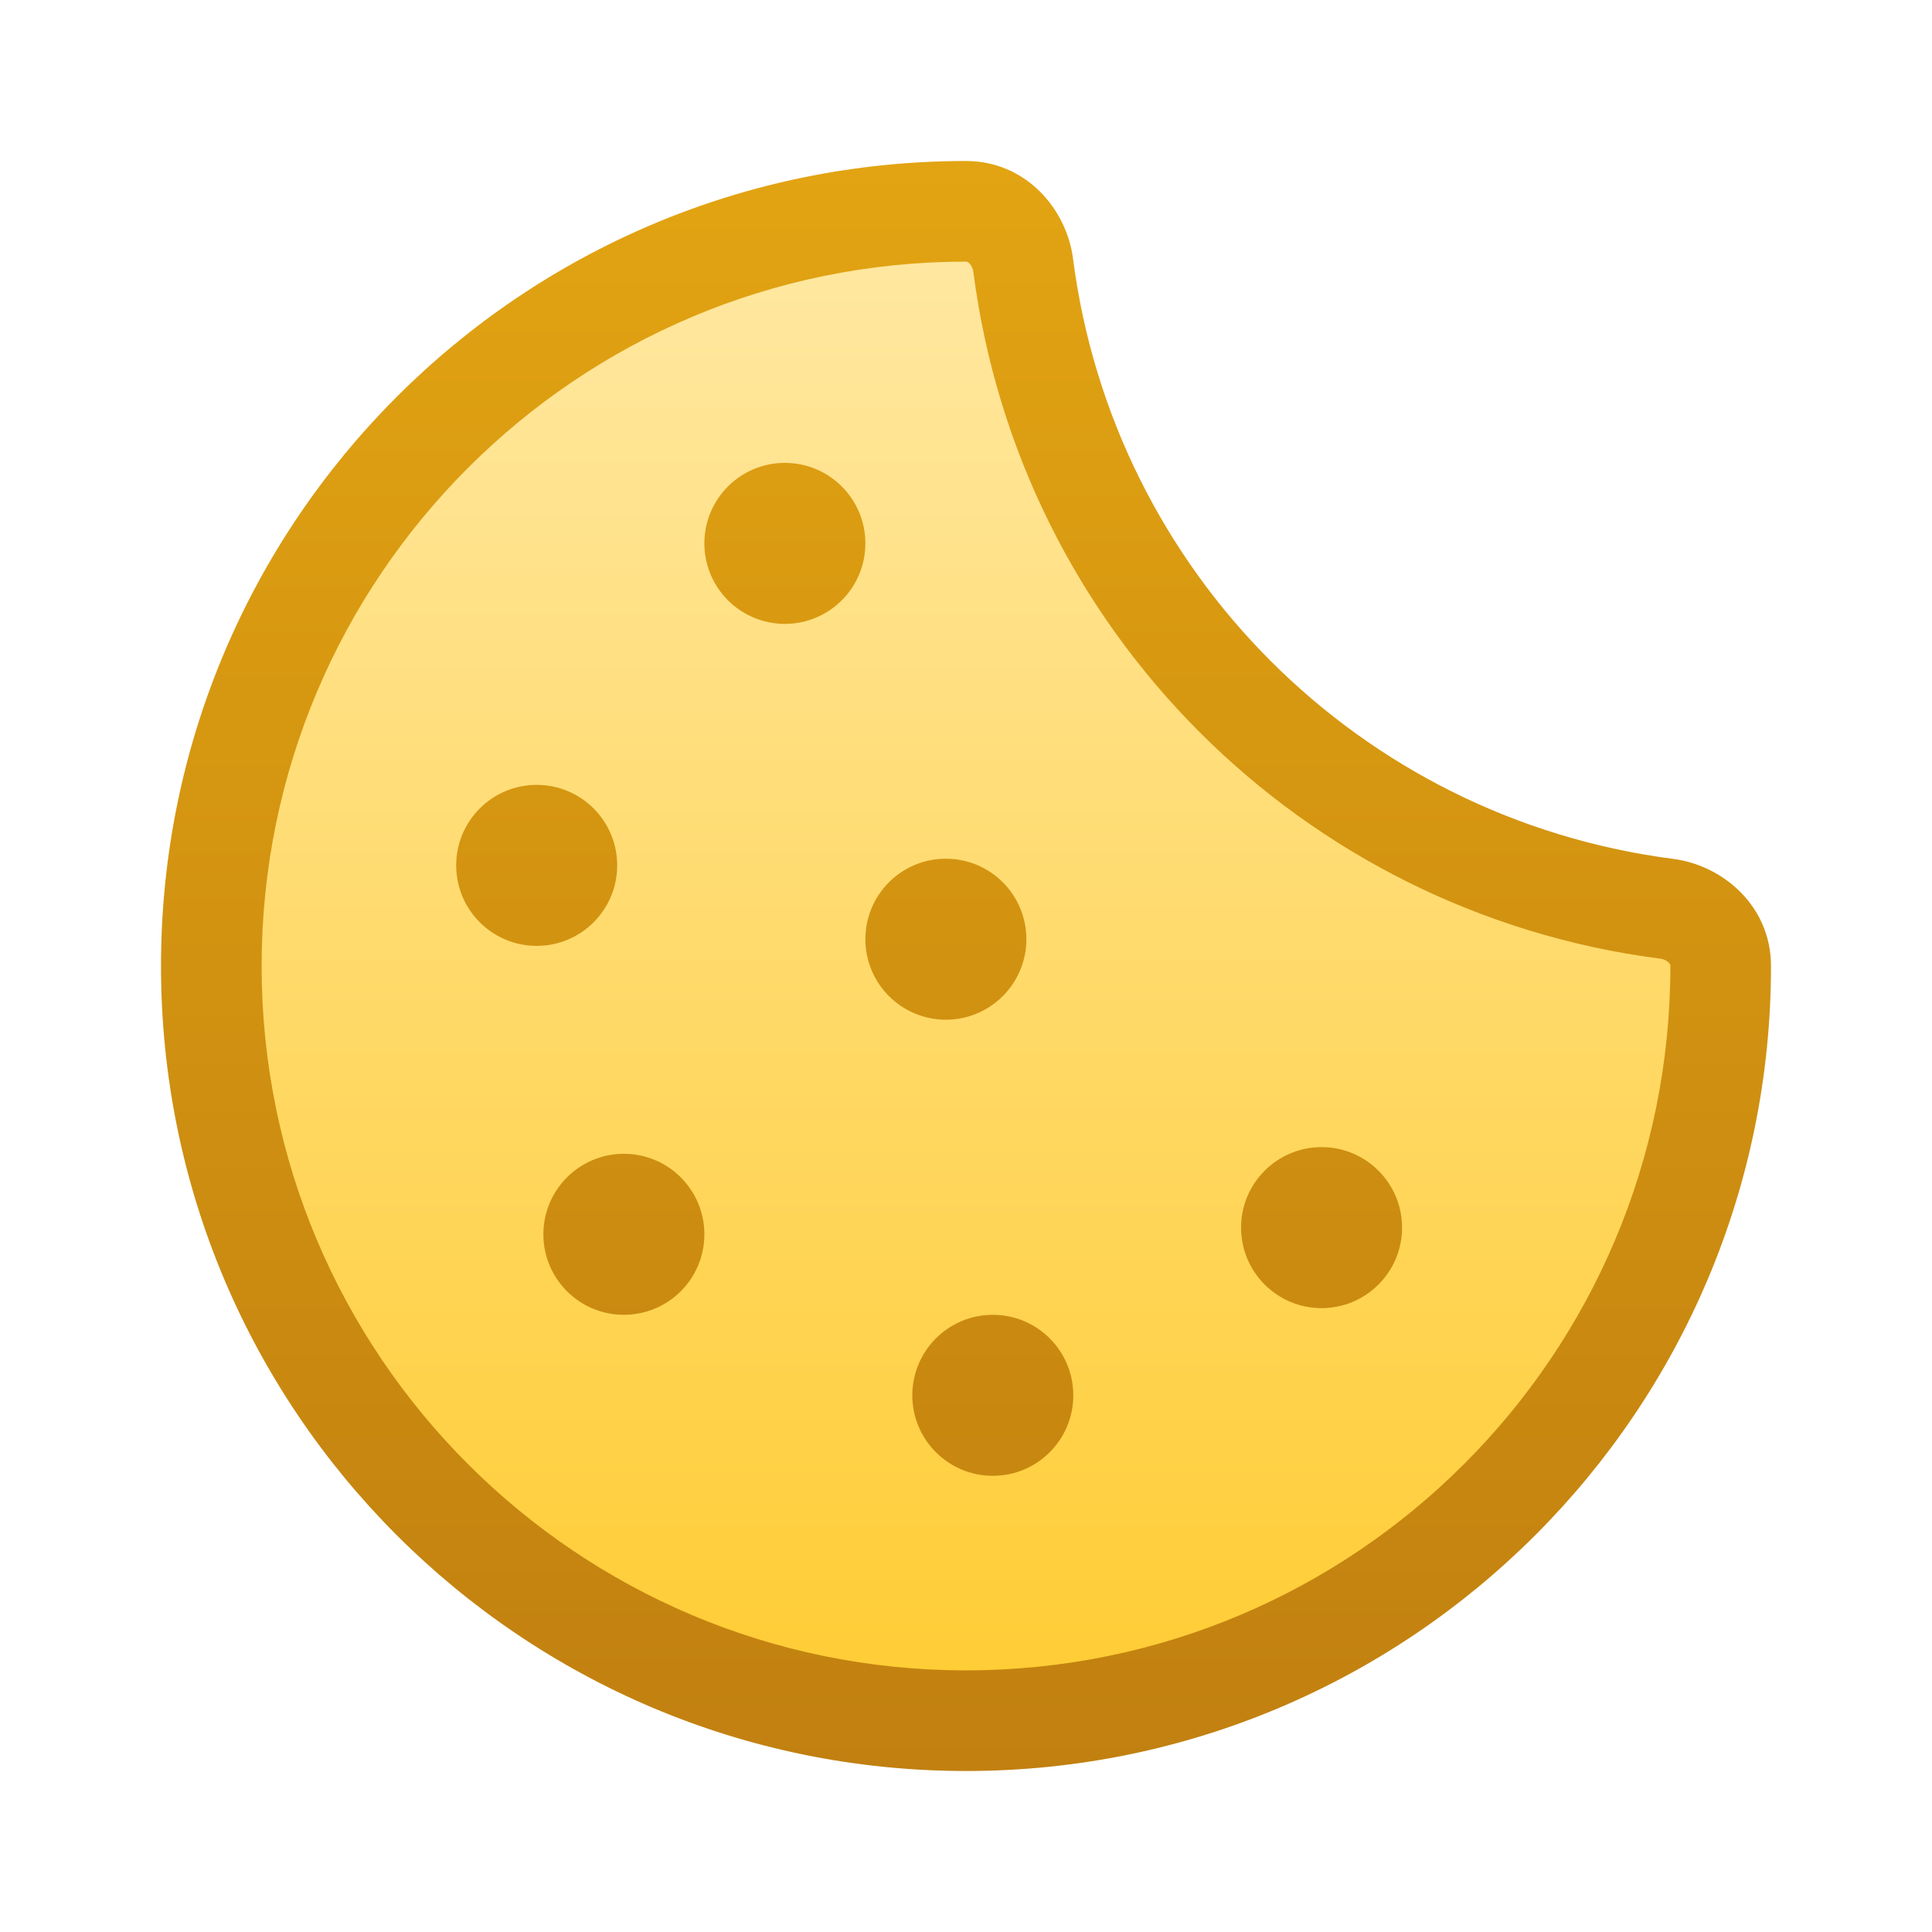
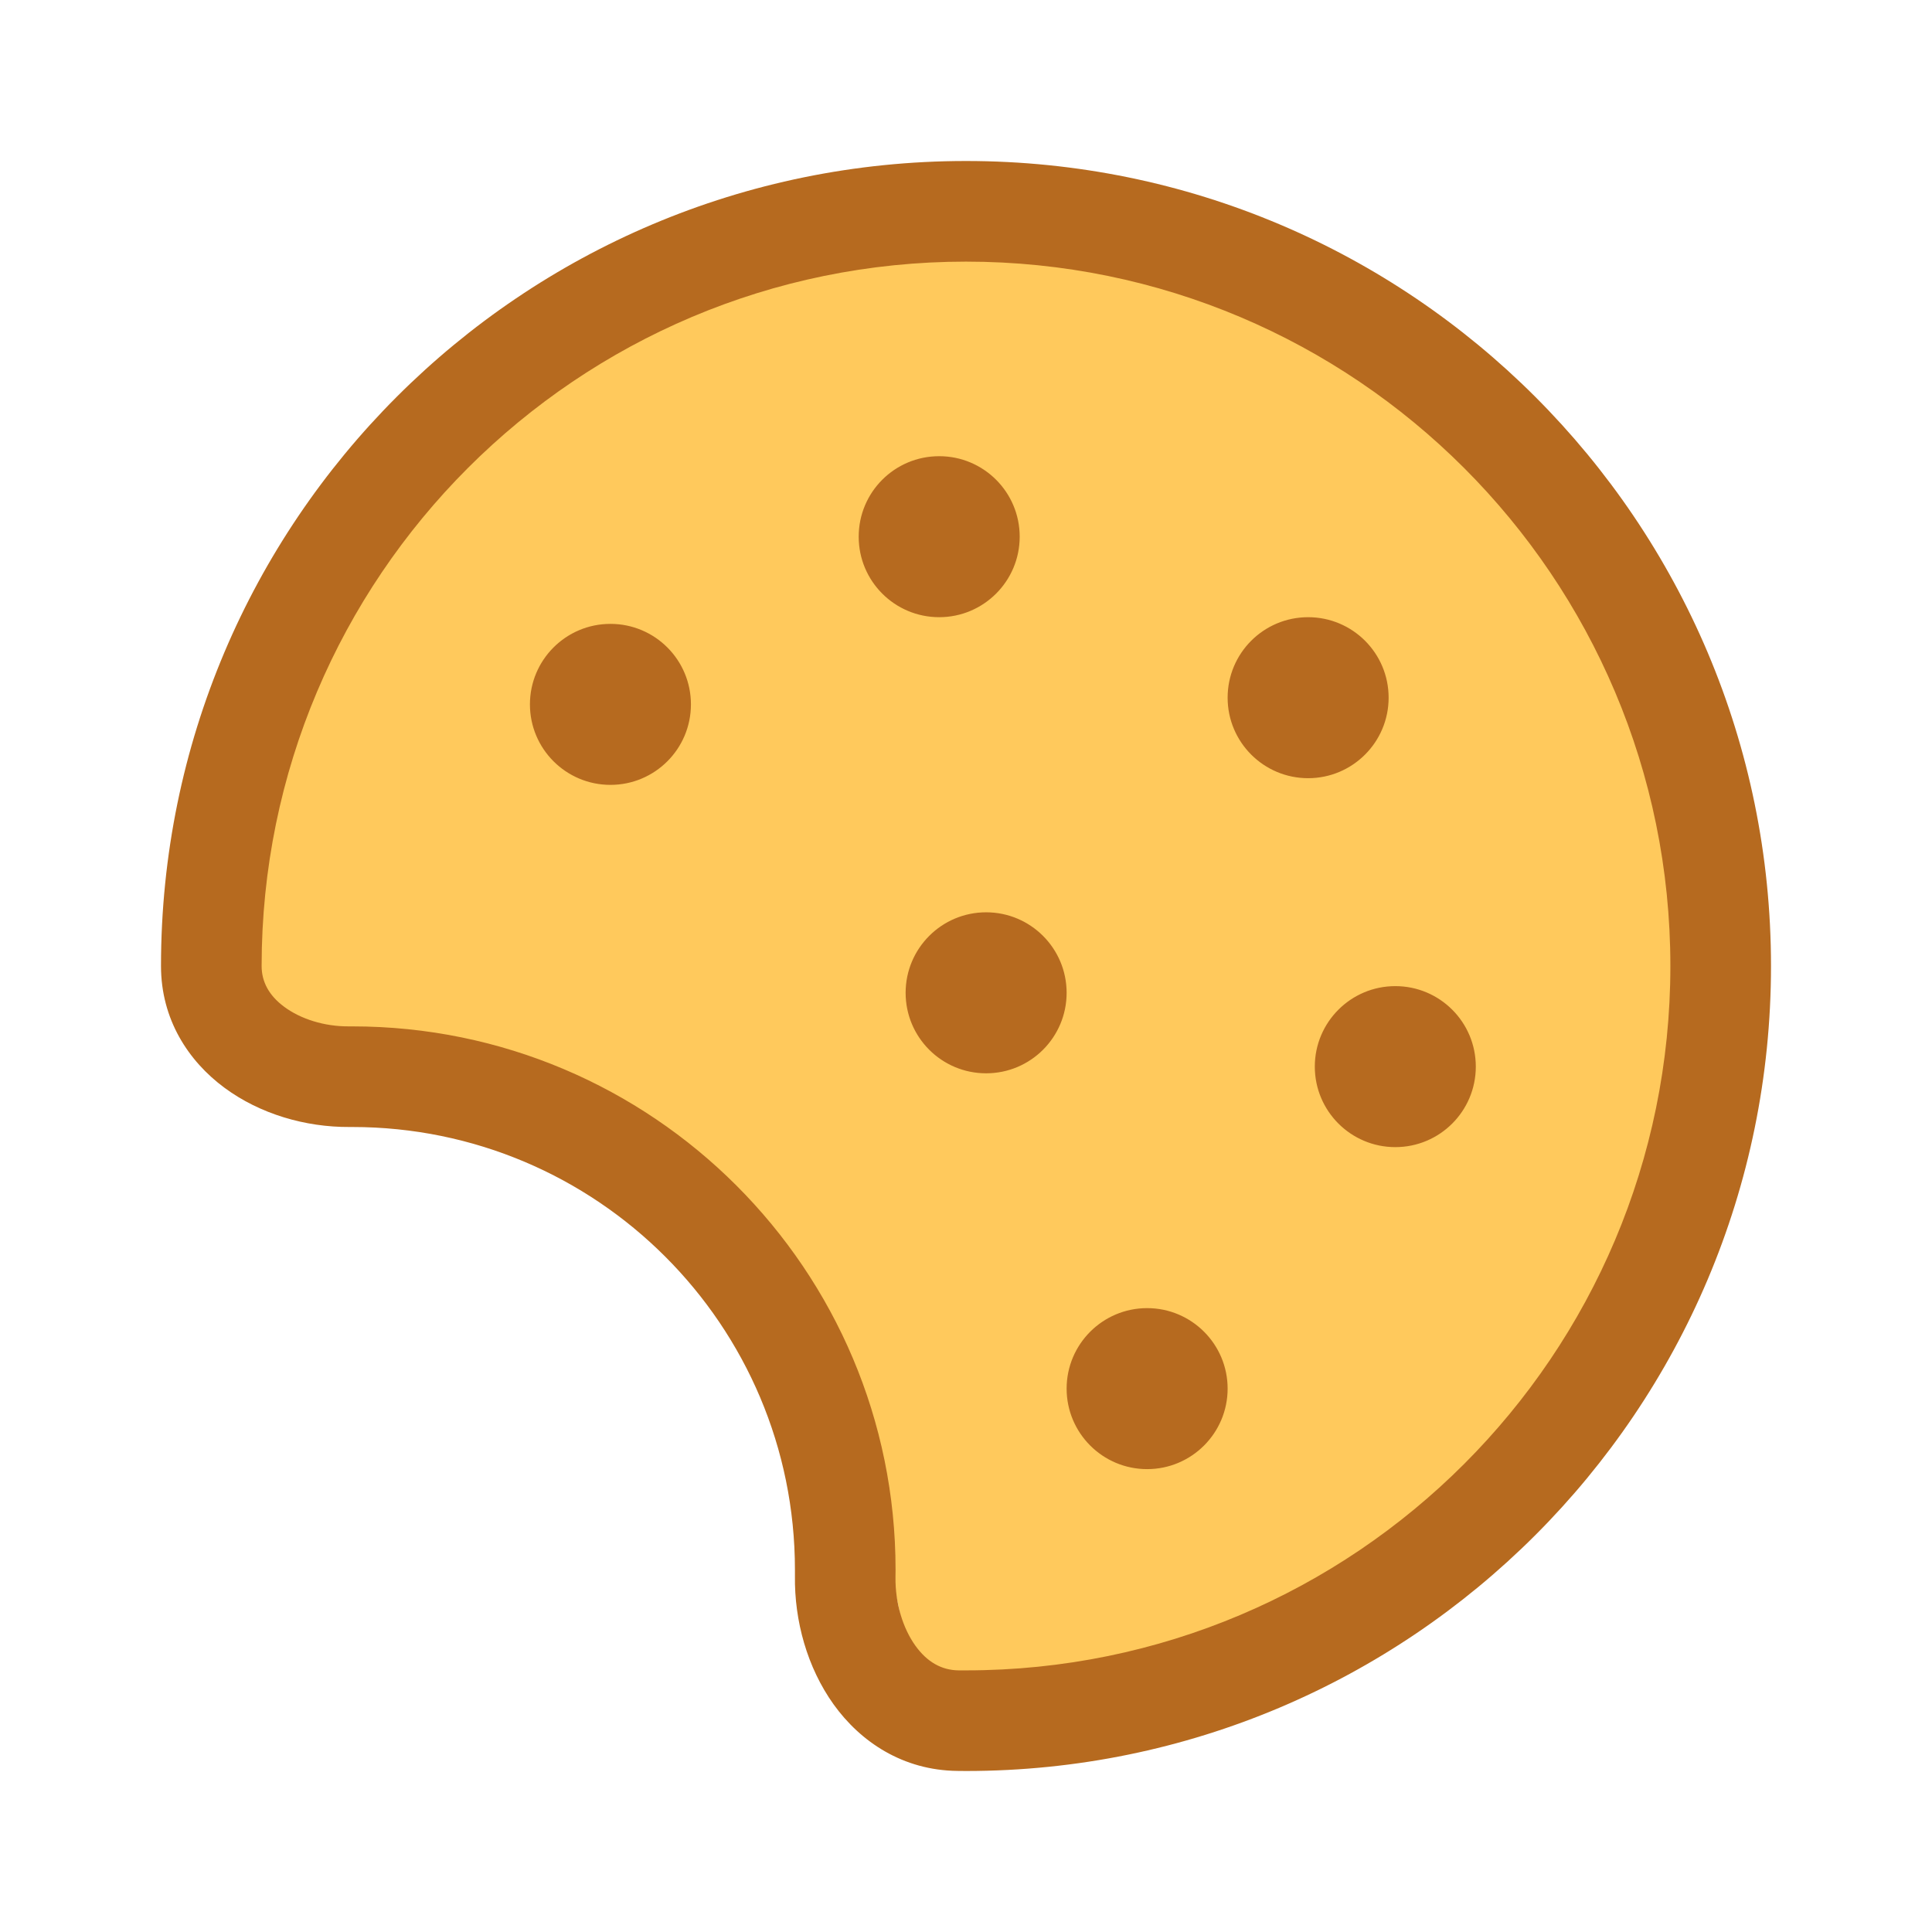
- <svg xmlns="http://www.w3.org/2000/svg" fill="none" viewBox="0 0 24 24">
-   <path fill="url(#Cookie-Color-24_svg__a)" fill-rule="evenodd" d="M12 2.625c.372 0 .664.302.71.671a9.255 9.255 0 0 0 7.993 7.993c.37.047.672.339.672.711a9.375 9.375 0 1 1-18.75 0A9.375 9.375 0 0 1 12 2.625Z" clip-rule="evenodd" />
-   <path fill="url(#Cookie-Color-24_svg__b)" fill-rule="evenodd" d="M2 12C2 6.477 6.477 2 12 2c.74 0 1.25.591 1.33 1.217a8.63 8.63 0 0 0 7.453 7.452C21.409 10.75 22 11.26 22 12c0 5.523-4.477 10-10 10S2 17.523 2 12Zm10-8.75A8.75 8.75 0 1 0 20.75 12c0-.01-.002-.023-.02-.042a.18.18 0 0 0-.106-.049 9.88 9.88 0 0 1-8.533-8.533.18.18 0 0 0-.05-.105c-.018-.019-.031-.021-.041-.021Zm-1.25 3.5a1 1 0 1 1-2 0 1 1 0 0 1 2 0Zm5.667 9.5a1 1 0 1 0 0-2 1 1 0 0 0 0 2Zm-8.75-5.5a1 1 0 1 1-2 0 1 1 0 0 1 2 0Zm.083 5.583a1 1 0 1 0 0-2 1 1 0 0 0 0 2Zm5.583 1a1 1 0 1 1-2 0 1 1 0 0 1 2 0Zm-1.583-4.666a1 1 0 1 0 0-2 1 1 0 0 0 0 2Z" clip-rule="evenodd" />
+ <svg xmlns="http://www.w3.org/2000/svg" width="24" height="24" viewBox="0 0 24 24" fill="none">
+   <path fill-rule="evenodd" clip-rule="evenodd" d="M12 21.375C11.628 21.375 11.336 21.073 11.289 20.704C10.758 16.541 7.46 13.242 3.296 12.711C2.927 12.664 2.625 12.372 2.625 12C2.625 6.822 6.822 2.625 12 2.625C17.178 2.625 21.375 6.822 21.375 12C21.375 17.178 17.178 21.375 12 21.375Z" fill="#FFC95C" />
+   <path d="M11.894 21.999C11.217 21.992 10.69 21.639 10.355 21.172C10.028 20.715 9.867 20.135 9.875 19.575C9.875 19.55 9.875 19.525 9.875 19.5C9.875 16.462 7.413 14 4.375 14C4.364 14 4.353 14 4.342 14C3.794 14.003 3.23 13.839 2.789 13.513C2.338 13.18 2 12.661 2 12C2 6.477 6.477 2 12 2C17.523 2 22 6.477 22 12C22 17.523 17.523 22 12 22C11.965 22 11.929 22 11.894 21.999ZM12 20.75C16.832 20.75 20.75 16.832 20.75 12C20.75 7.168 16.832 3.25 12 3.25C7.168 3.25 3.25 7.168 3.25 12C3.25 12.196 3.341 12.367 3.532 12.508C3.733 12.657 4.026 12.752 4.334 12.75C4.348 12.75 4.361 12.75 4.375 12.75C8.103 12.75 11.125 15.772 11.125 19.5C11.125 19.53 11.125 19.561 11.124 19.591C11.12 19.917 11.217 20.228 11.371 20.443C11.518 20.648 11.698 20.747 11.907 20.75C11.938 20.75 11.969 20.75 12 20.75ZM11.667 7.667C11.114 7.667 10.667 7.219 10.667 6.667C10.667 6.114 11.114 5.667 11.667 5.667C12.219 5.667 12.667 6.114 12.667 6.667C12.667 7.219 12.219 7.667 11.667 7.667ZM16.25 9.667C15.698 9.667 15.25 9.219 15.25 8.667C15.25 8.114 15.698 7.667 16.25 7.667C16.802 7.667 17.25 8.114 17.25 8.667C17.25 9.219 16.802 9.667 16.25 9.667ZM7.583 9.75C7.031 9.75 6.583 9.302 6.583 8.75C6.583 8.198 7.031 7.75 7.583 7.75C8.136 7.75 8.583 8.198 8.583 8.75C8.583 9.302 8.136 9.75 7.583 9.75ZM12.25 13.333C11.698 13.333 11.25 12.886 11.25 12.333C11.25 11.781 11.698 11.333 12.25 11.333C12.802 11.333 13.25 11.781 13.25 12.333C13.25 12.886 12.802 13.333 12.25 13.333ZM17.333 14.25C16.781 14.25 16.333 13.802 16.333 13.25C16.333 12.698 16.781 12.25 17.333 12.25C17.886 12.25 18.333 12.698 18.333 13.25C18.333 13.802 17.886 14.25 17.333 14.25ZM14.25 18.25C13.698 18.25 13.25 17.802 13.25 17.25C13.25 16.698 13.698 16.25 14.25 16.25C14.802 16.25 15.25 16.698 15.25 17.25C15.25 17.802 14.802 18.25 14.25 18.25Z" fill="url(#paint0_linear_13193_122944)" />
  <defs>
-     <linearGradient id="Cookie-Color-24_svg__a" x1="12" x2="12" y1="2.75" y2="21.25" gradientUnits="userSpaceOnUse">
-       <stop stop-color="#FFE8A3" />
-       <stop offset="1" stop-color="#FC3" />
-     </linearGradient>
-     <linearGradient id="Cookie-Color-24_svg__b" x1="12" x2="12" y1="2" y2="22" gradientUnits="userSpaceOnUse">
-       <stop stop-color="#E2A412" />
-       <stop offset="1" stop-color="#C18010" />
+     <linearGradient id="paint0_linear_13193_122944" x1="12.033" y1="20.266" x2="12.033" y2="2.929" gradientUnits="userSpaceOnUse">
+       <stop offset="0.008" stop-color="#B66A1F" />
+       <stop offset="1" stop-color="#B66A1F" />
    </linearGradient>
  </defs>
</svg>
